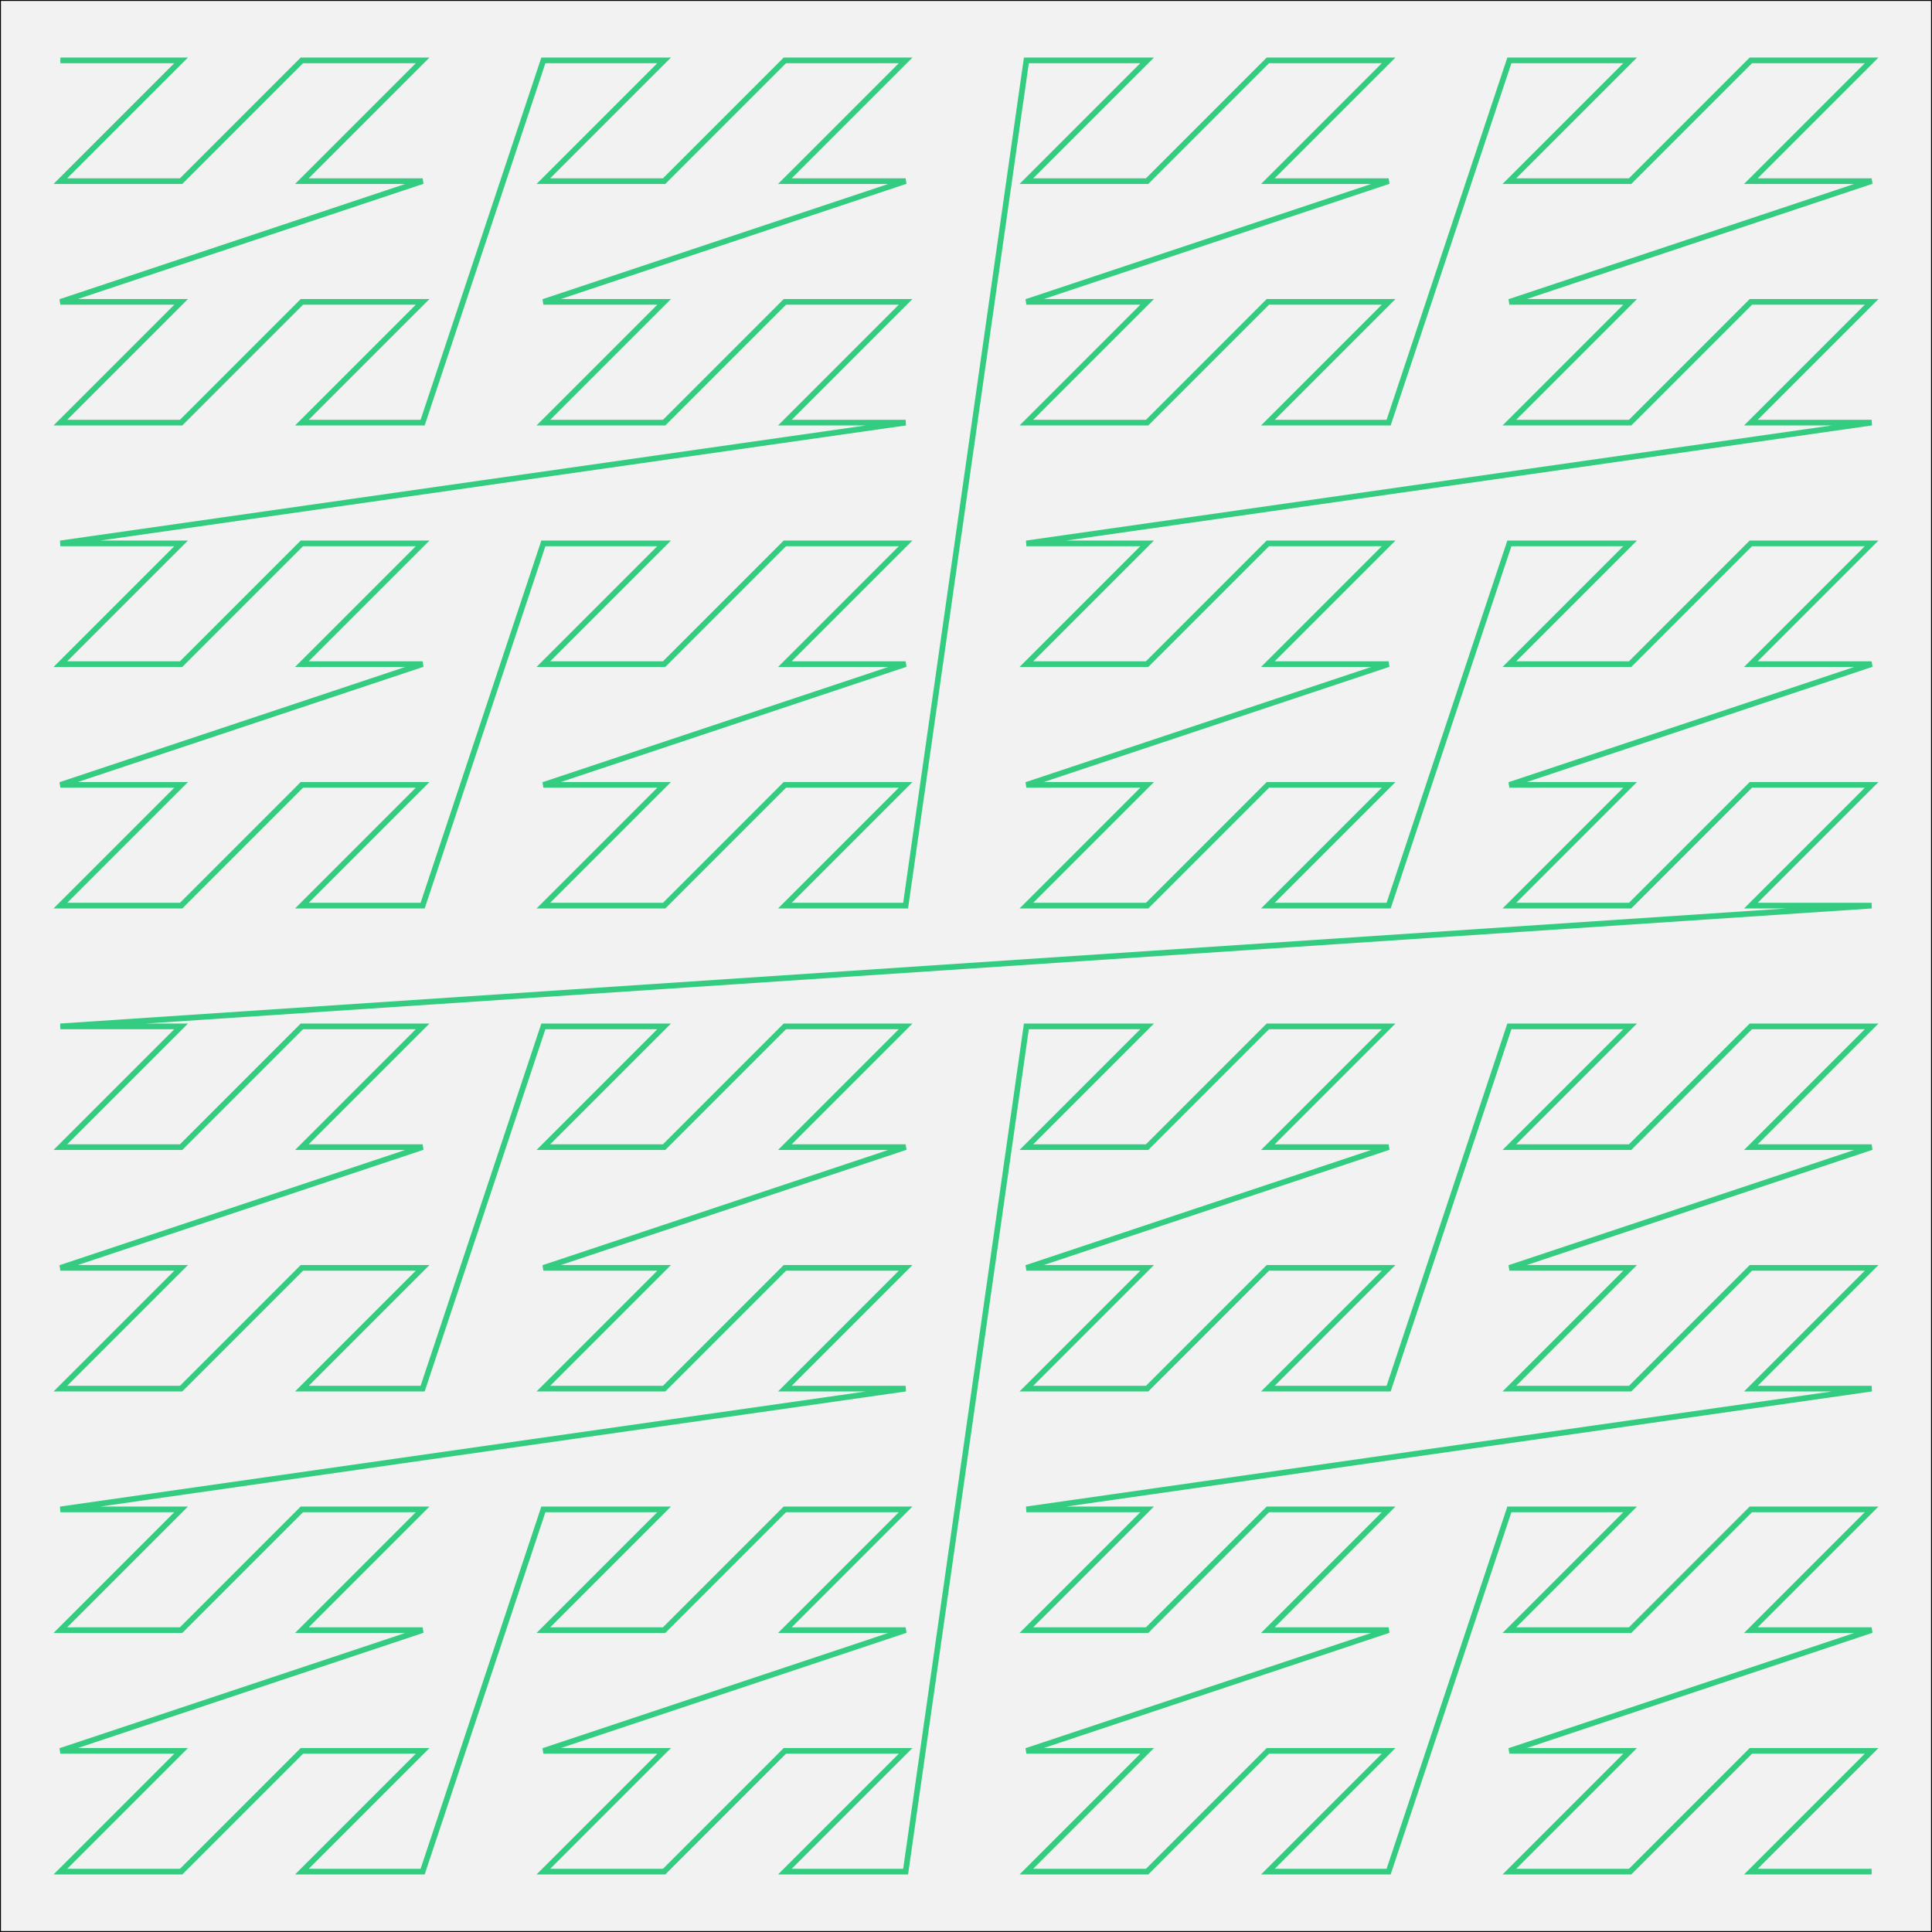
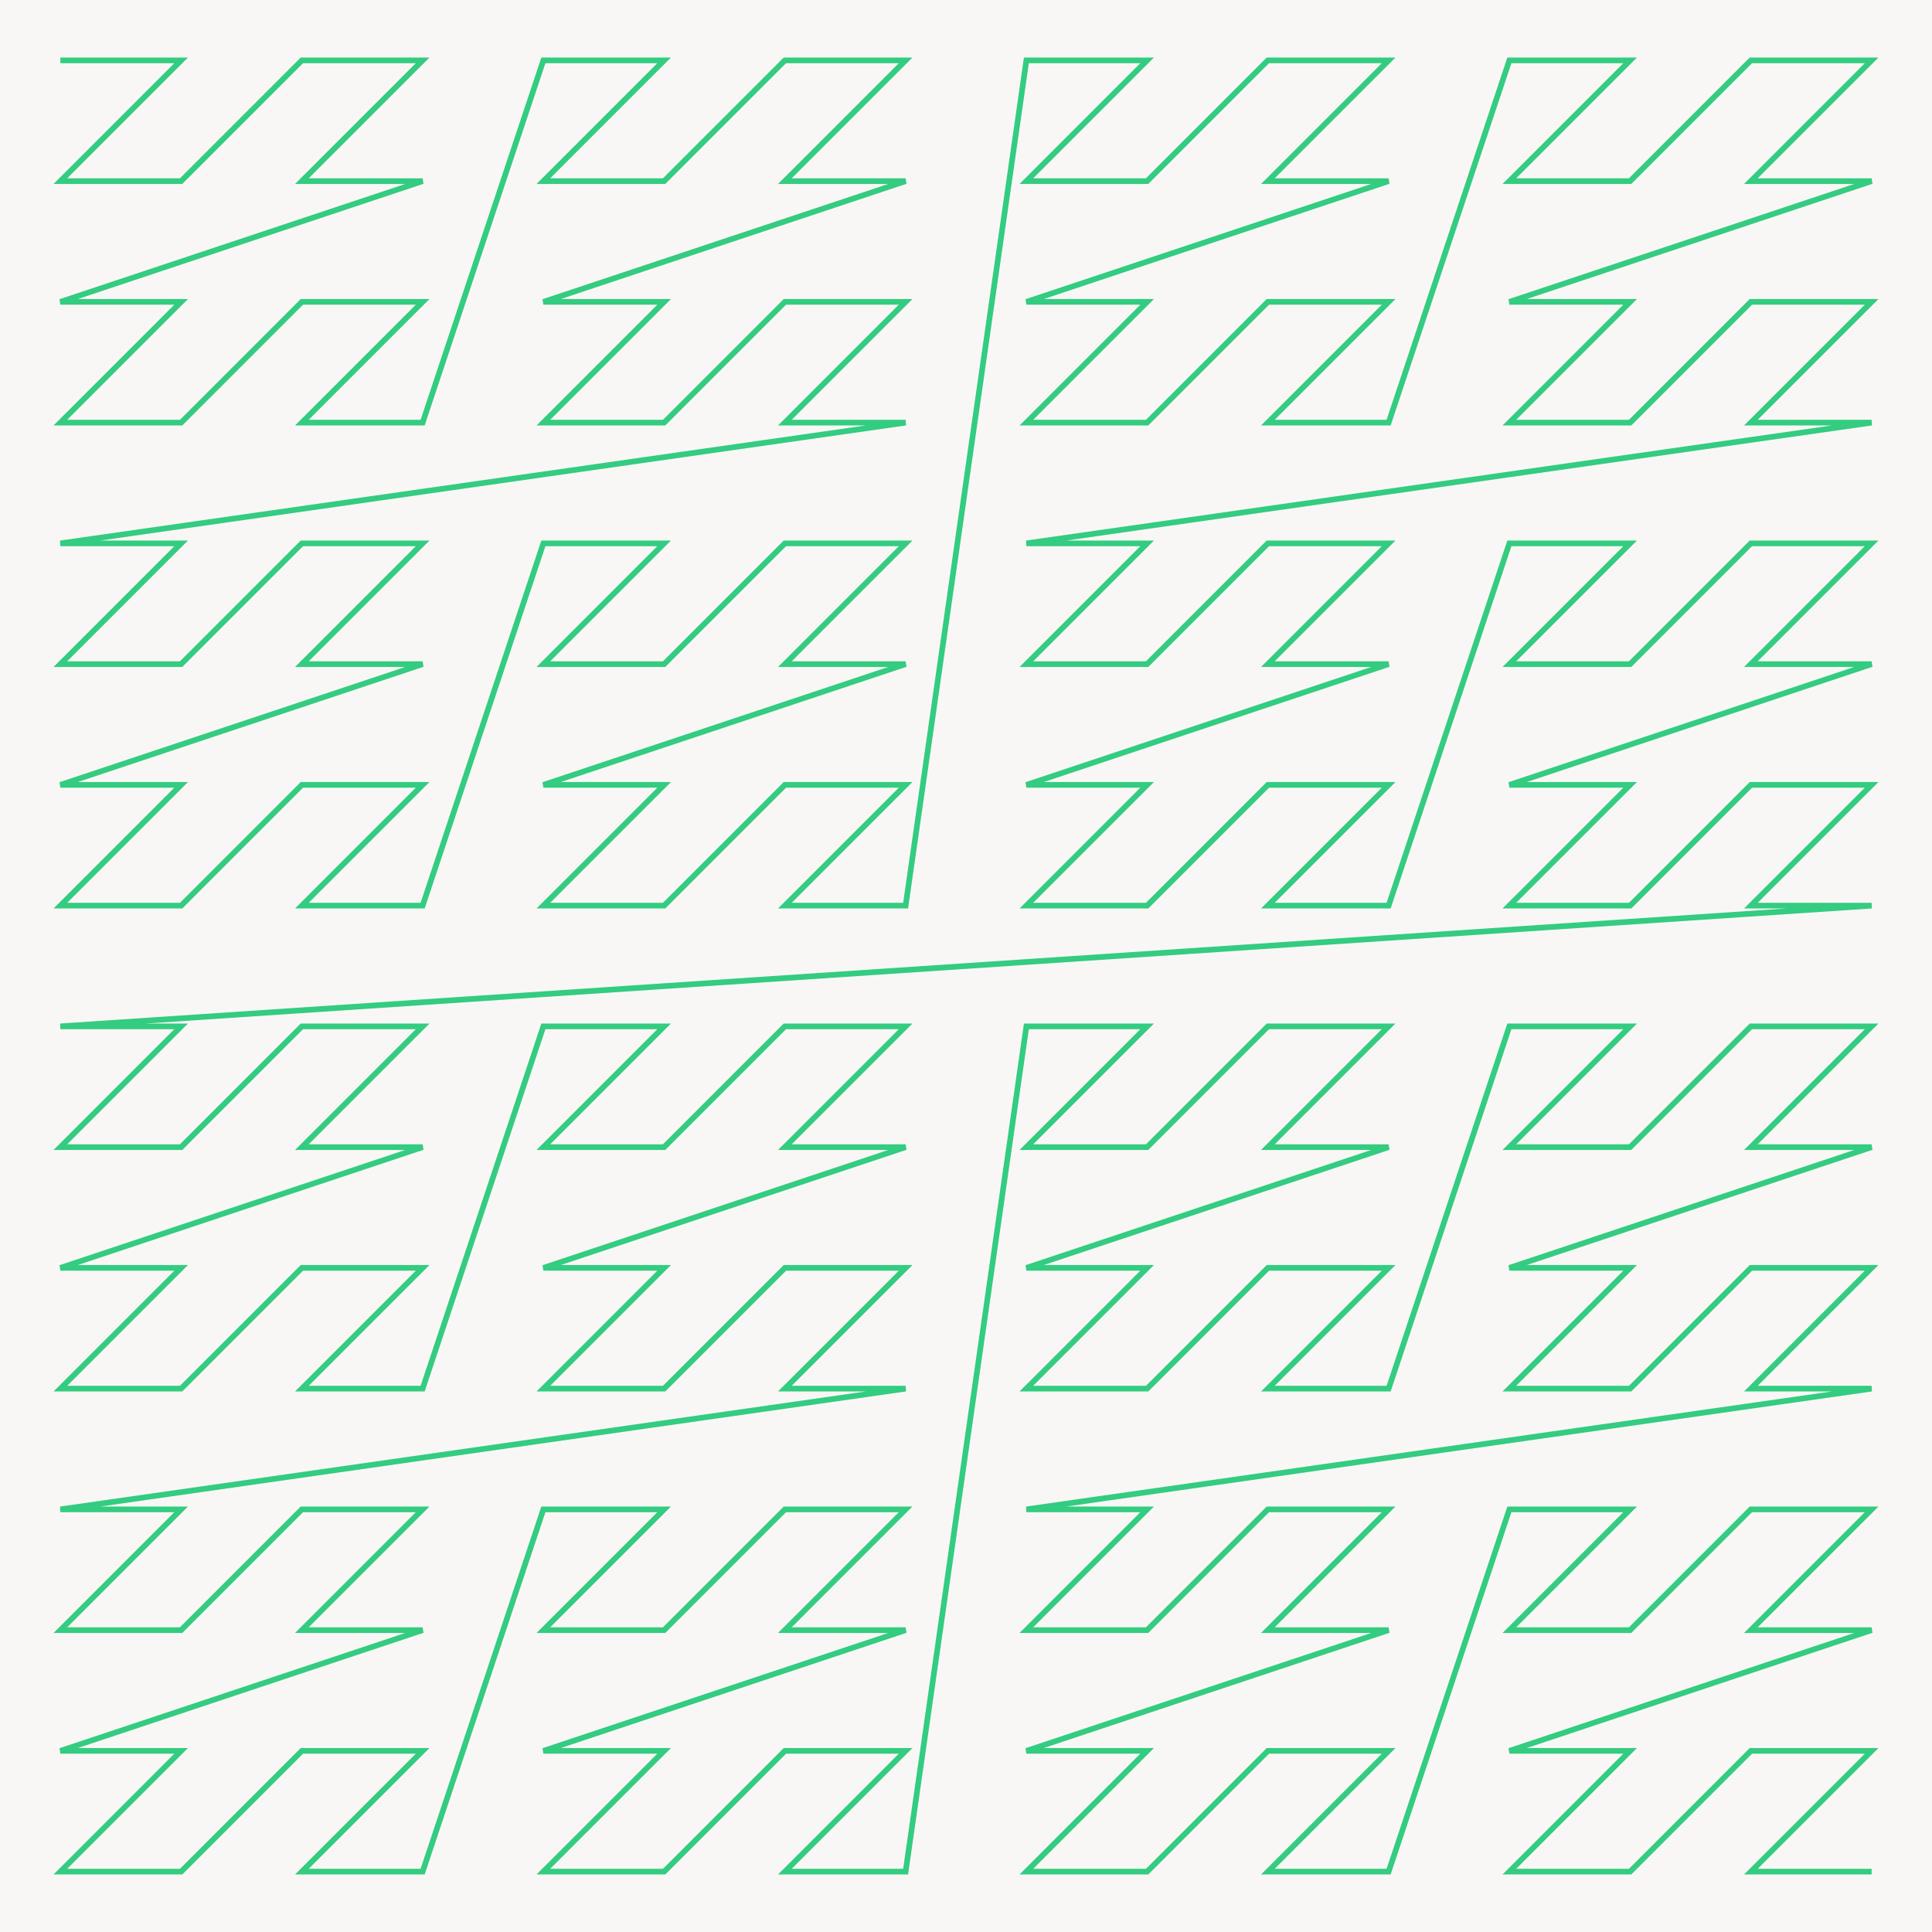
<svg xmlns="http://www.w3.org/2000/svg" viewBox="0.0 0.0 1024.0 1024.0" width="800.0" height="800.0">
  <style>
- .s0{fill:hsl(0,0%,95%);stroke:hsl(0,0%,0%);stroke-width:1.00;}
+ .s0{fill:hsl(25,20%,97%);}
.s1{fill:none;stroke:hsl(150,60%,50%);stroke-width:3.00;}
</style>
  <rect x="0.0" y="0.0" width="1024.0" height="1024.0" class="s0" />
  <polyline points="32.0,32.0 96.0,32.0 32.0,96.0 96.0,96.0 160.0,32.0 224.0,32.0 160.0,96.0 224.0,96.0 32.0,160.0 96.0,160.0 32.0,224.0 96.0,224.0 160.0,160.0 224.0,160.0 160.0,224.0 224.0,224.0 288.0,32.0 352.0,32.0 288.0,96.0 352.0,96.0 416.0,32.0 480.0,32.0 416.0,96.0 480.0,96.0 288.0,160.0 352.0,160.0 288.0,224.0 352.0,224.0 416.0,160.0 480.0,160.0 416.0,224.0 480.0,224.0 32.0,288.0 96.0,288.0 32.0,352.0 96.0,352.0 160.0,288.0 224.0,288.0 160.0,352.0 224.0,352.0 32.0,416.0 96.0,416.0 32.0,480.0 96.0,480.0 160.0,416.0 224.0,416.0 160.0,480.0 224.0,480.0 288.0,288.0 352.0,288.0 288.0,352.0 352.0,352.0 416.0,288.0 480.0,288.0 416.0,352.0 480.0,352.0 288.0,416.0 352.0,416.0 288.0,480.0 352.0,480.0 416.0,416.0 480.0,416.0 416.0,480.0 480.0,480.0 544.0,32.0 608.0,32.0 544.0,96.0 608.0,96.0 672.0,32.0 736.0,32.0 672.0,96.0 736.0,96.0 544.0,160.0 608.0,160.0 544.0,224.0 608.0,224.0 672.0,160.0 736.0,160.0 672.0,224.0 736.0,224.0 800.0,32.0 864.0,32.0 800.0,96.0 864.0,96.0 928.0,32.0 992.0,32.0 928.0,96.0 992.0,96.0 800.0,160.0 864.0,160.0 800.0,224.0 864.0,224.0 928.0,160.0 992.0,160.0 928.0,224.0 992.0,224.0 544.0,288.0 608.0,288.0 544.0,352.0 608.0,352.0 672.0,288.0 736.0,288.0 672.0,352.0 736.0,352.0 544.0,416.0 608.0,416.0 544.0,480.0 608.0,480.0 672.0,416.0 736.0,416.0 672.0,480.0 736.0,480.0 800.0,288.0 864.0,288.0 800.0,352.0 864.0,352.0 928.0,288.0 992.0,288.0 928.0,352.0 992.0,352.0 800.0,416.0 864.0,416.0 800.0,480.0 864.0,480.0 928.0,416.0 992.0,416.0 928.0,480.0 992.0,480.0 32.0,544.0 96.0,544.0 32.0,608.0 96.0,608.0 160.0,544.0 224.0,544.0 160.0,608.0 224.0,608.0 32.0,672.0 96.0,672.0 32.0,736.0 96.0,736.0 160.0,672.0 224.0,672.0 160.0,736.0 224.0,736.0 288.0,544.0 352.0,544.0 288.0,608.0 352.0,608.0 416.0,544.0 480.0,544.0 416.0,608.0 480.0,608.0 288.0,672.0 352.0,672.0 288.0,736.0 352.0,736.0 416.0,672.0 480.0,672.0 416.0,736.0 480.0,736.0 32.0,800.0 96.0,800.0 32.0,864.0 96.0,864.0 160.0,800.0 224.0,800.0 160.0,864.0 224.0,864.0 32.0,928.0 96.0,928.0 32.0,992.0 96.0,992.0 160.0,928.0 224.0,928.0 160.0,992.0 224.0,992.0 288.0,800.0 352.0,800.0 288.0,864.0 352.0,864.0 416.0,800.0 480.0,800.0 416.0,864.0 480.0,864.0 288.0,928.0 352.0,928.0 288.0,992.0 352.0,992.0 416.0,928.0 480.0,928.0 416.0,992.0 480.0,992.0 544.0,544.0 608.0,544.0 544.0,608.0 608.0,608.0 672.0,544.0 736.0,544.0 672.0,608.0 736.0,608.0 544.0,672.0 608.0,672.0 544.0,736.0 608.0,736.0 672.0,672.0 736.0,672.0 672.0,736.0 736.0,736.0 800.0,544.0 864.0,544.0 800.0,608.0 864.0,608.0 928.0,544.0 992.0,544.0 928.0,608.0 992.0,608.0 800.0,672.0 864.0,672.0 800.0,736.0 864.0,736.0 928.0,672.0 992.0,672.0 928.0,736.0 992.0,736.0 544.0,800.0 608.0,800.0 544.0,864.0 608.0,864.0 672.0,800.0 736.0,800.0 672.0,864.0 736.0,864.0 544.0,928.0 608.0,928.0 544.0,992.0 608.0,992.0 672.0,928.0 736.0,928.0 672.0,992.0 736.0,992.0 800.0,800.0 864.0,800.0 800.0,864.0 864.0,864.0 928.0,800.0 992.0,800.0 928.0,864.0 992.0,864.0 800.0,928.0 864.0,928.0 800.0,992.0 864.0,992.0 928.0,928.0 992.0,928.0 928.0,992.0 992.0,992.0 " class="s1" />
</svg>
